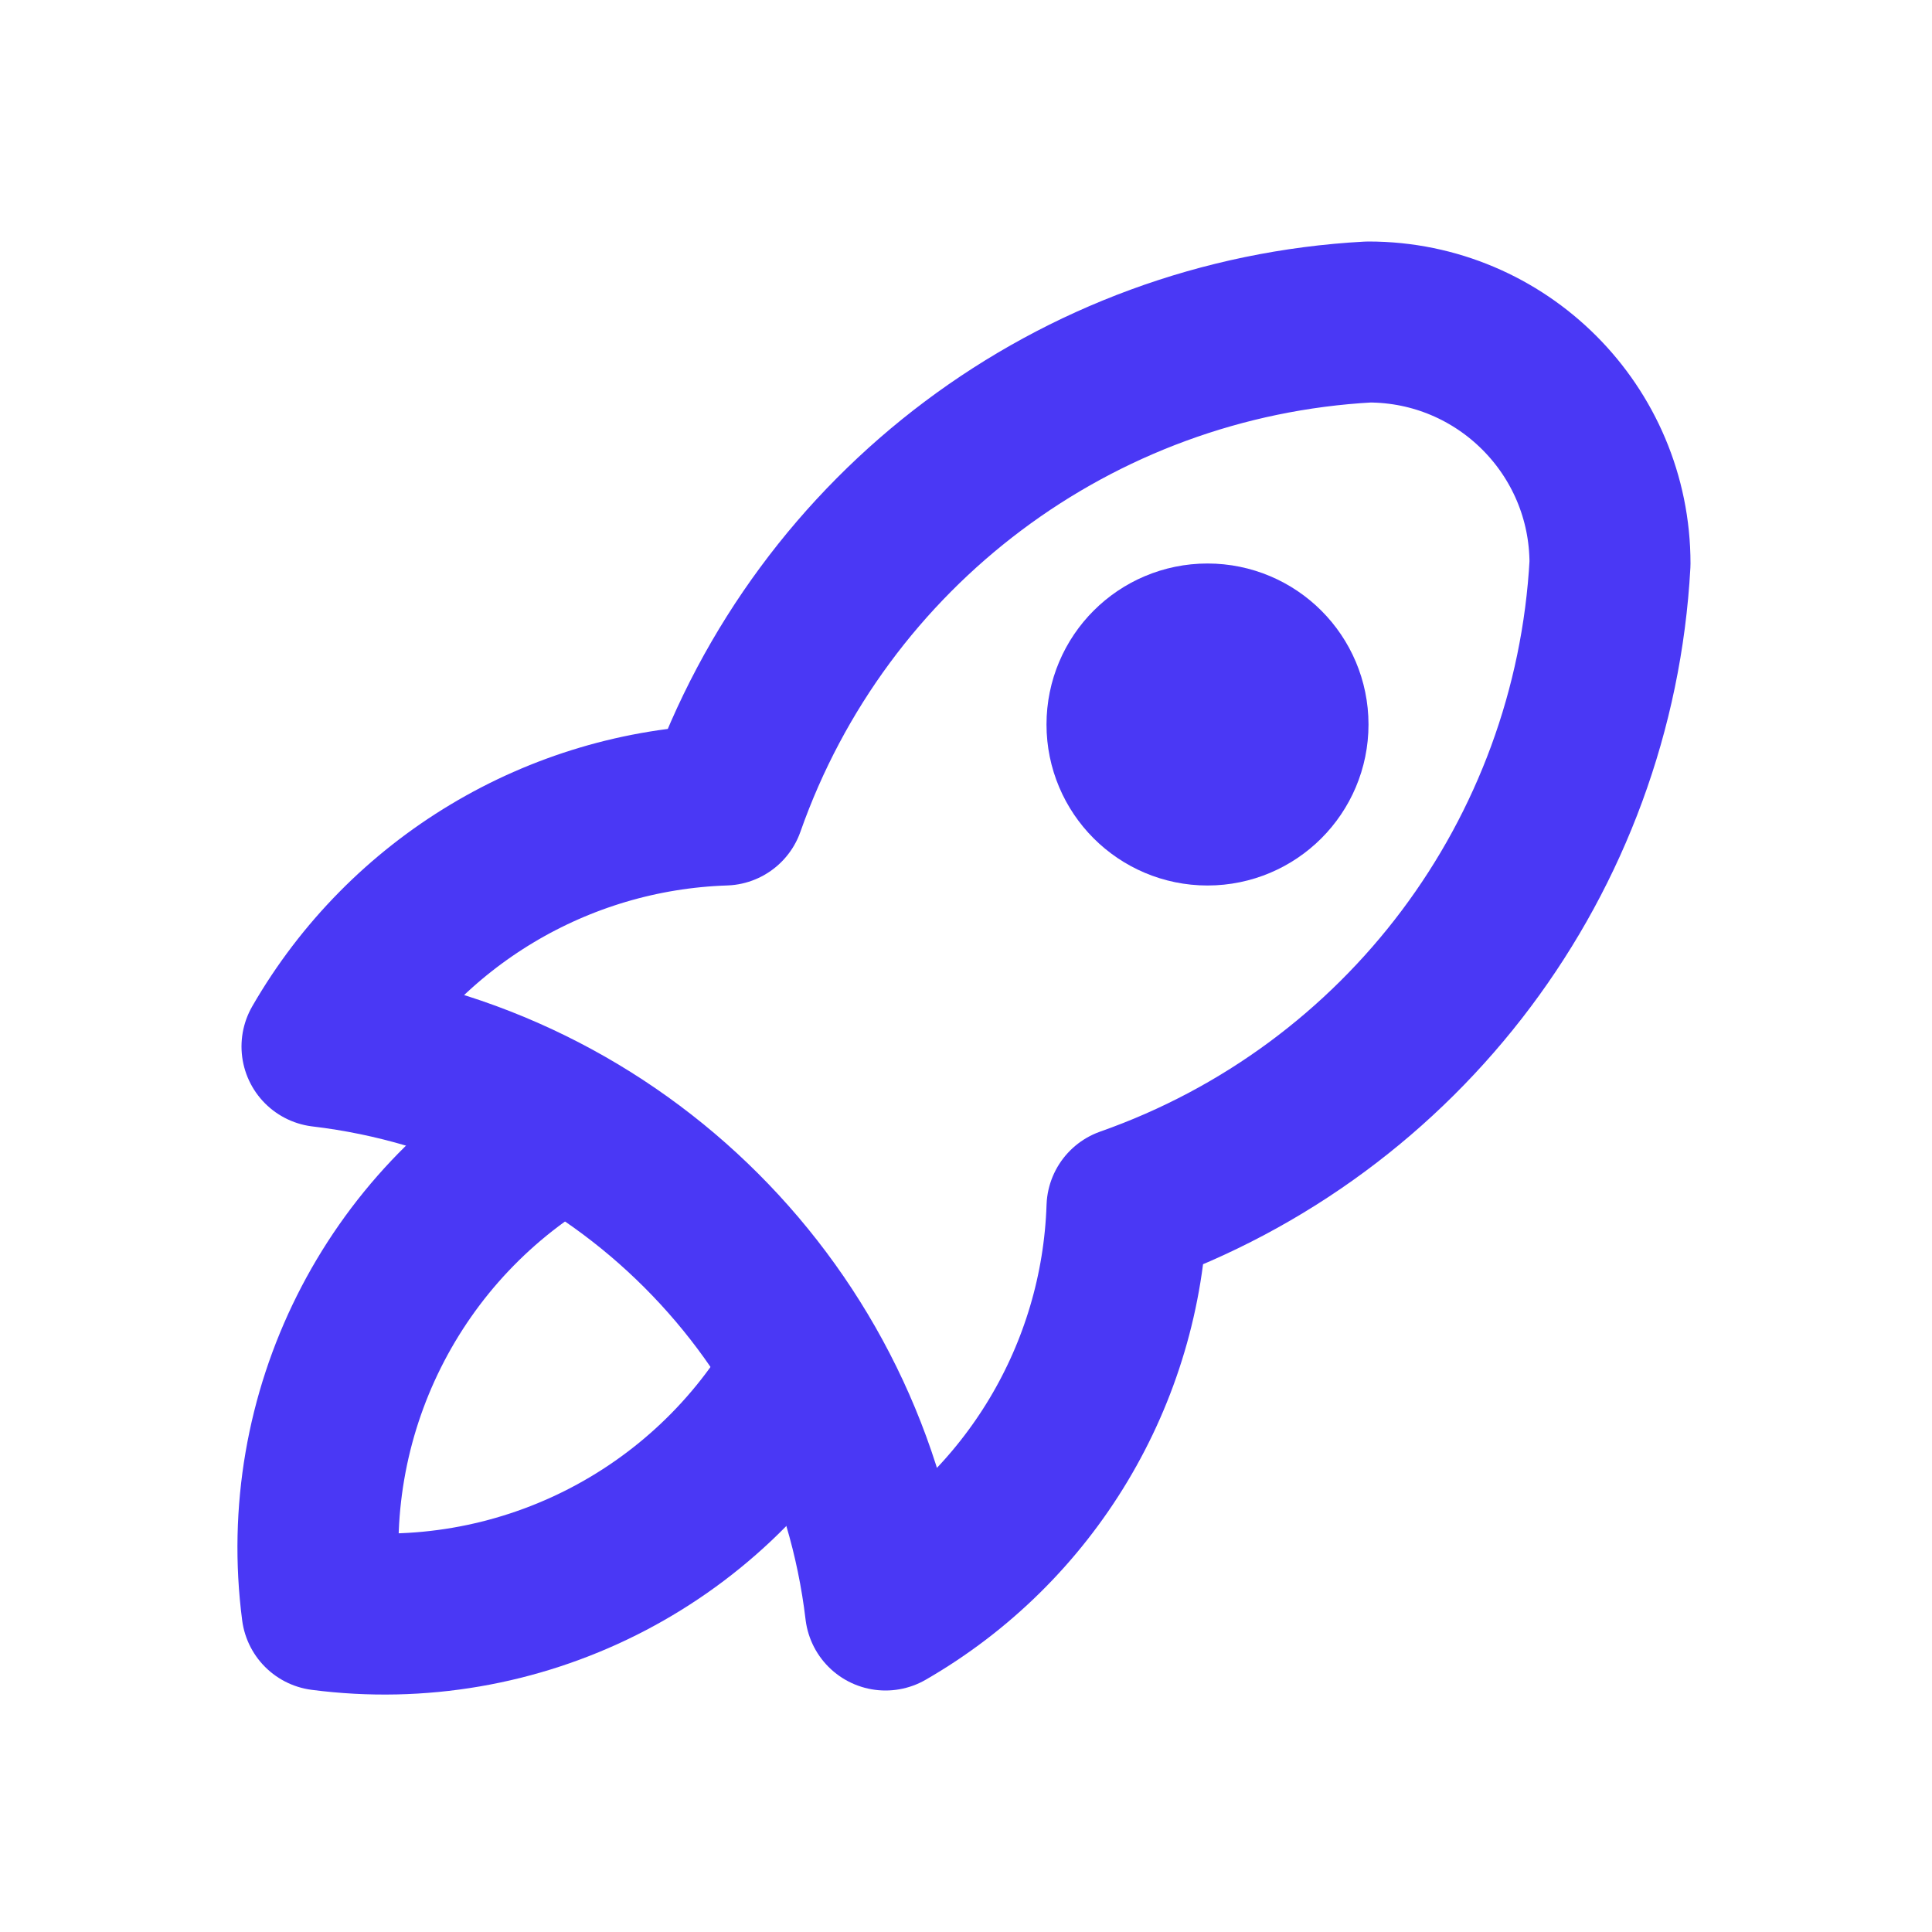
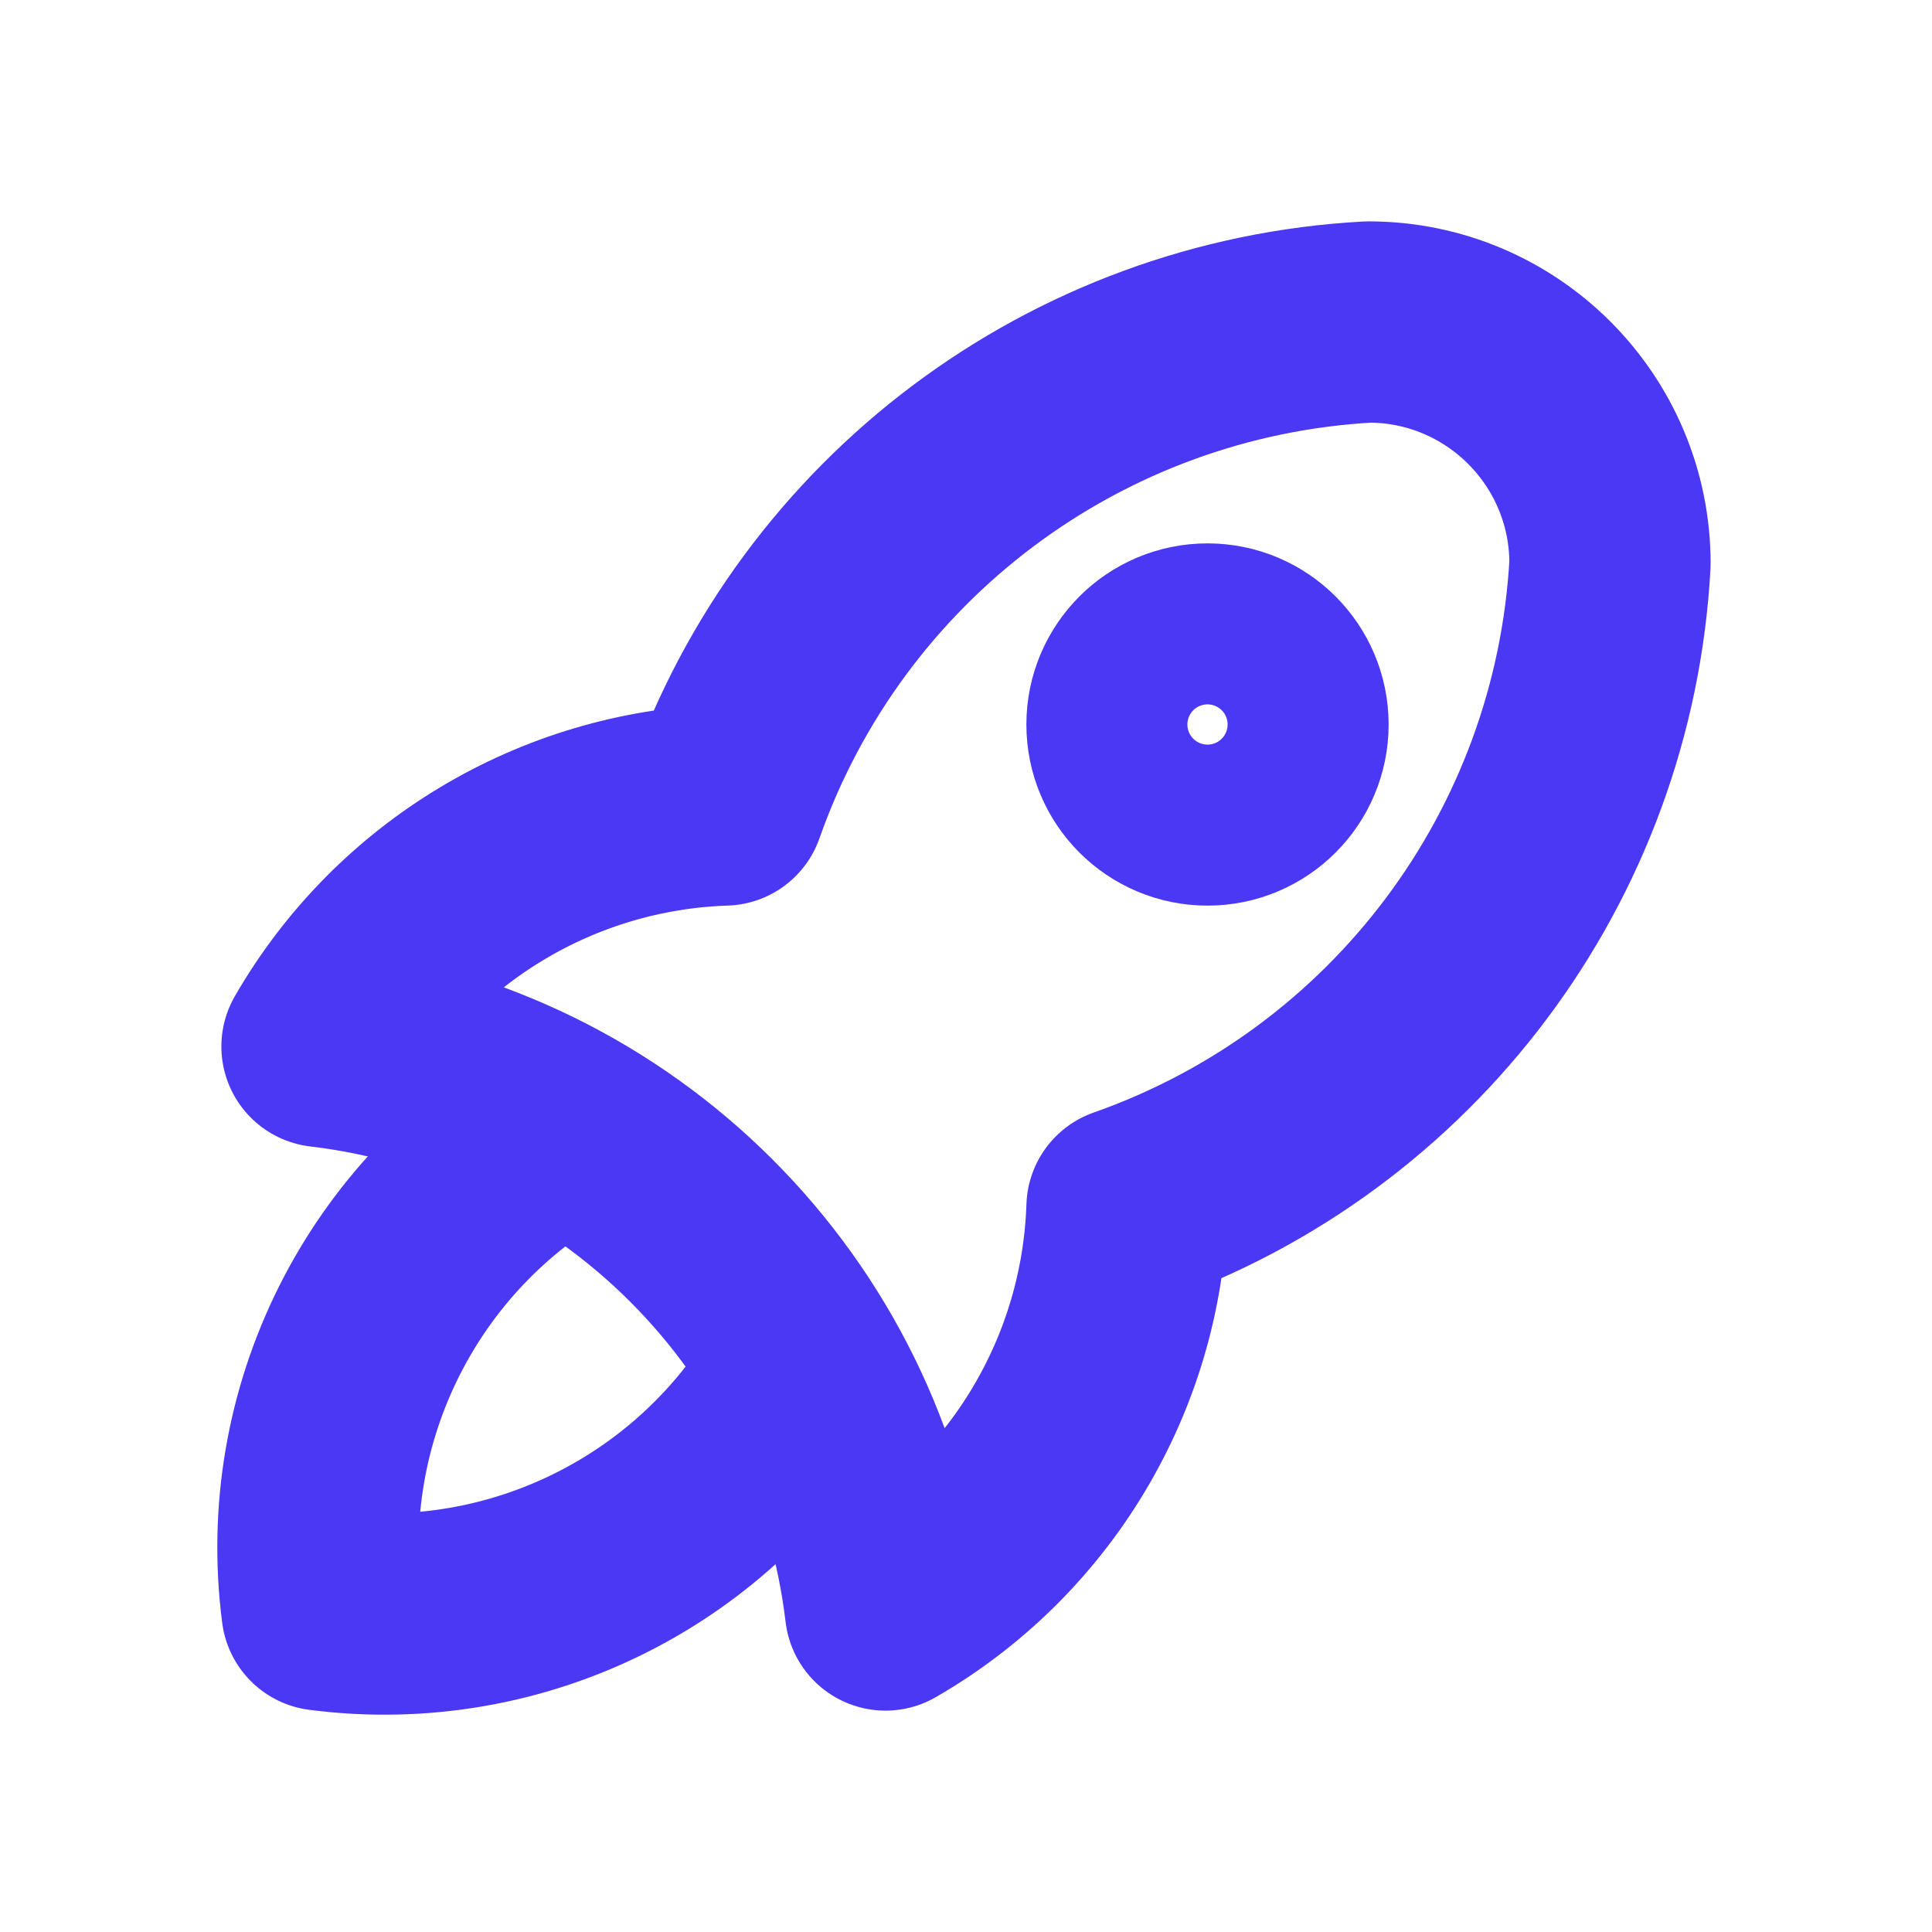
- <svg xmlns="http://www.w3.org/2000/svg" width="24" height="24" viewBox="0 0 24 24" fill="none" stroke="#4A38F5" stroke-width="2" stroke-linecap="round" stroke-linejoin="round" aria-hidden="true">
+ <svg xmlns="http://www.w3.org/2000/svg" width="24" height="24" viewBox="0 0 24 24" fill="none" stroke="#4A38F5" stroke-width="2.5" stroke-linecap="round" stroke-linejoin="round" aria-hidden="true">
  <path d="M4 13a8 8 0 0 1 7 7a6 6 0 0 0 3 -5a9 9 0 0 0 6 -8a3 3 0 0 0 -3 -3a9 9 0 0 0 -8 6a6 6 0 0 0 -5 3" />
  <path d="M7 14a6 6 0 0 0 -3 6a6 6 0 0 0 6 -3" />
  <circle cx="15" cy="9" r="1" />
</svg>
